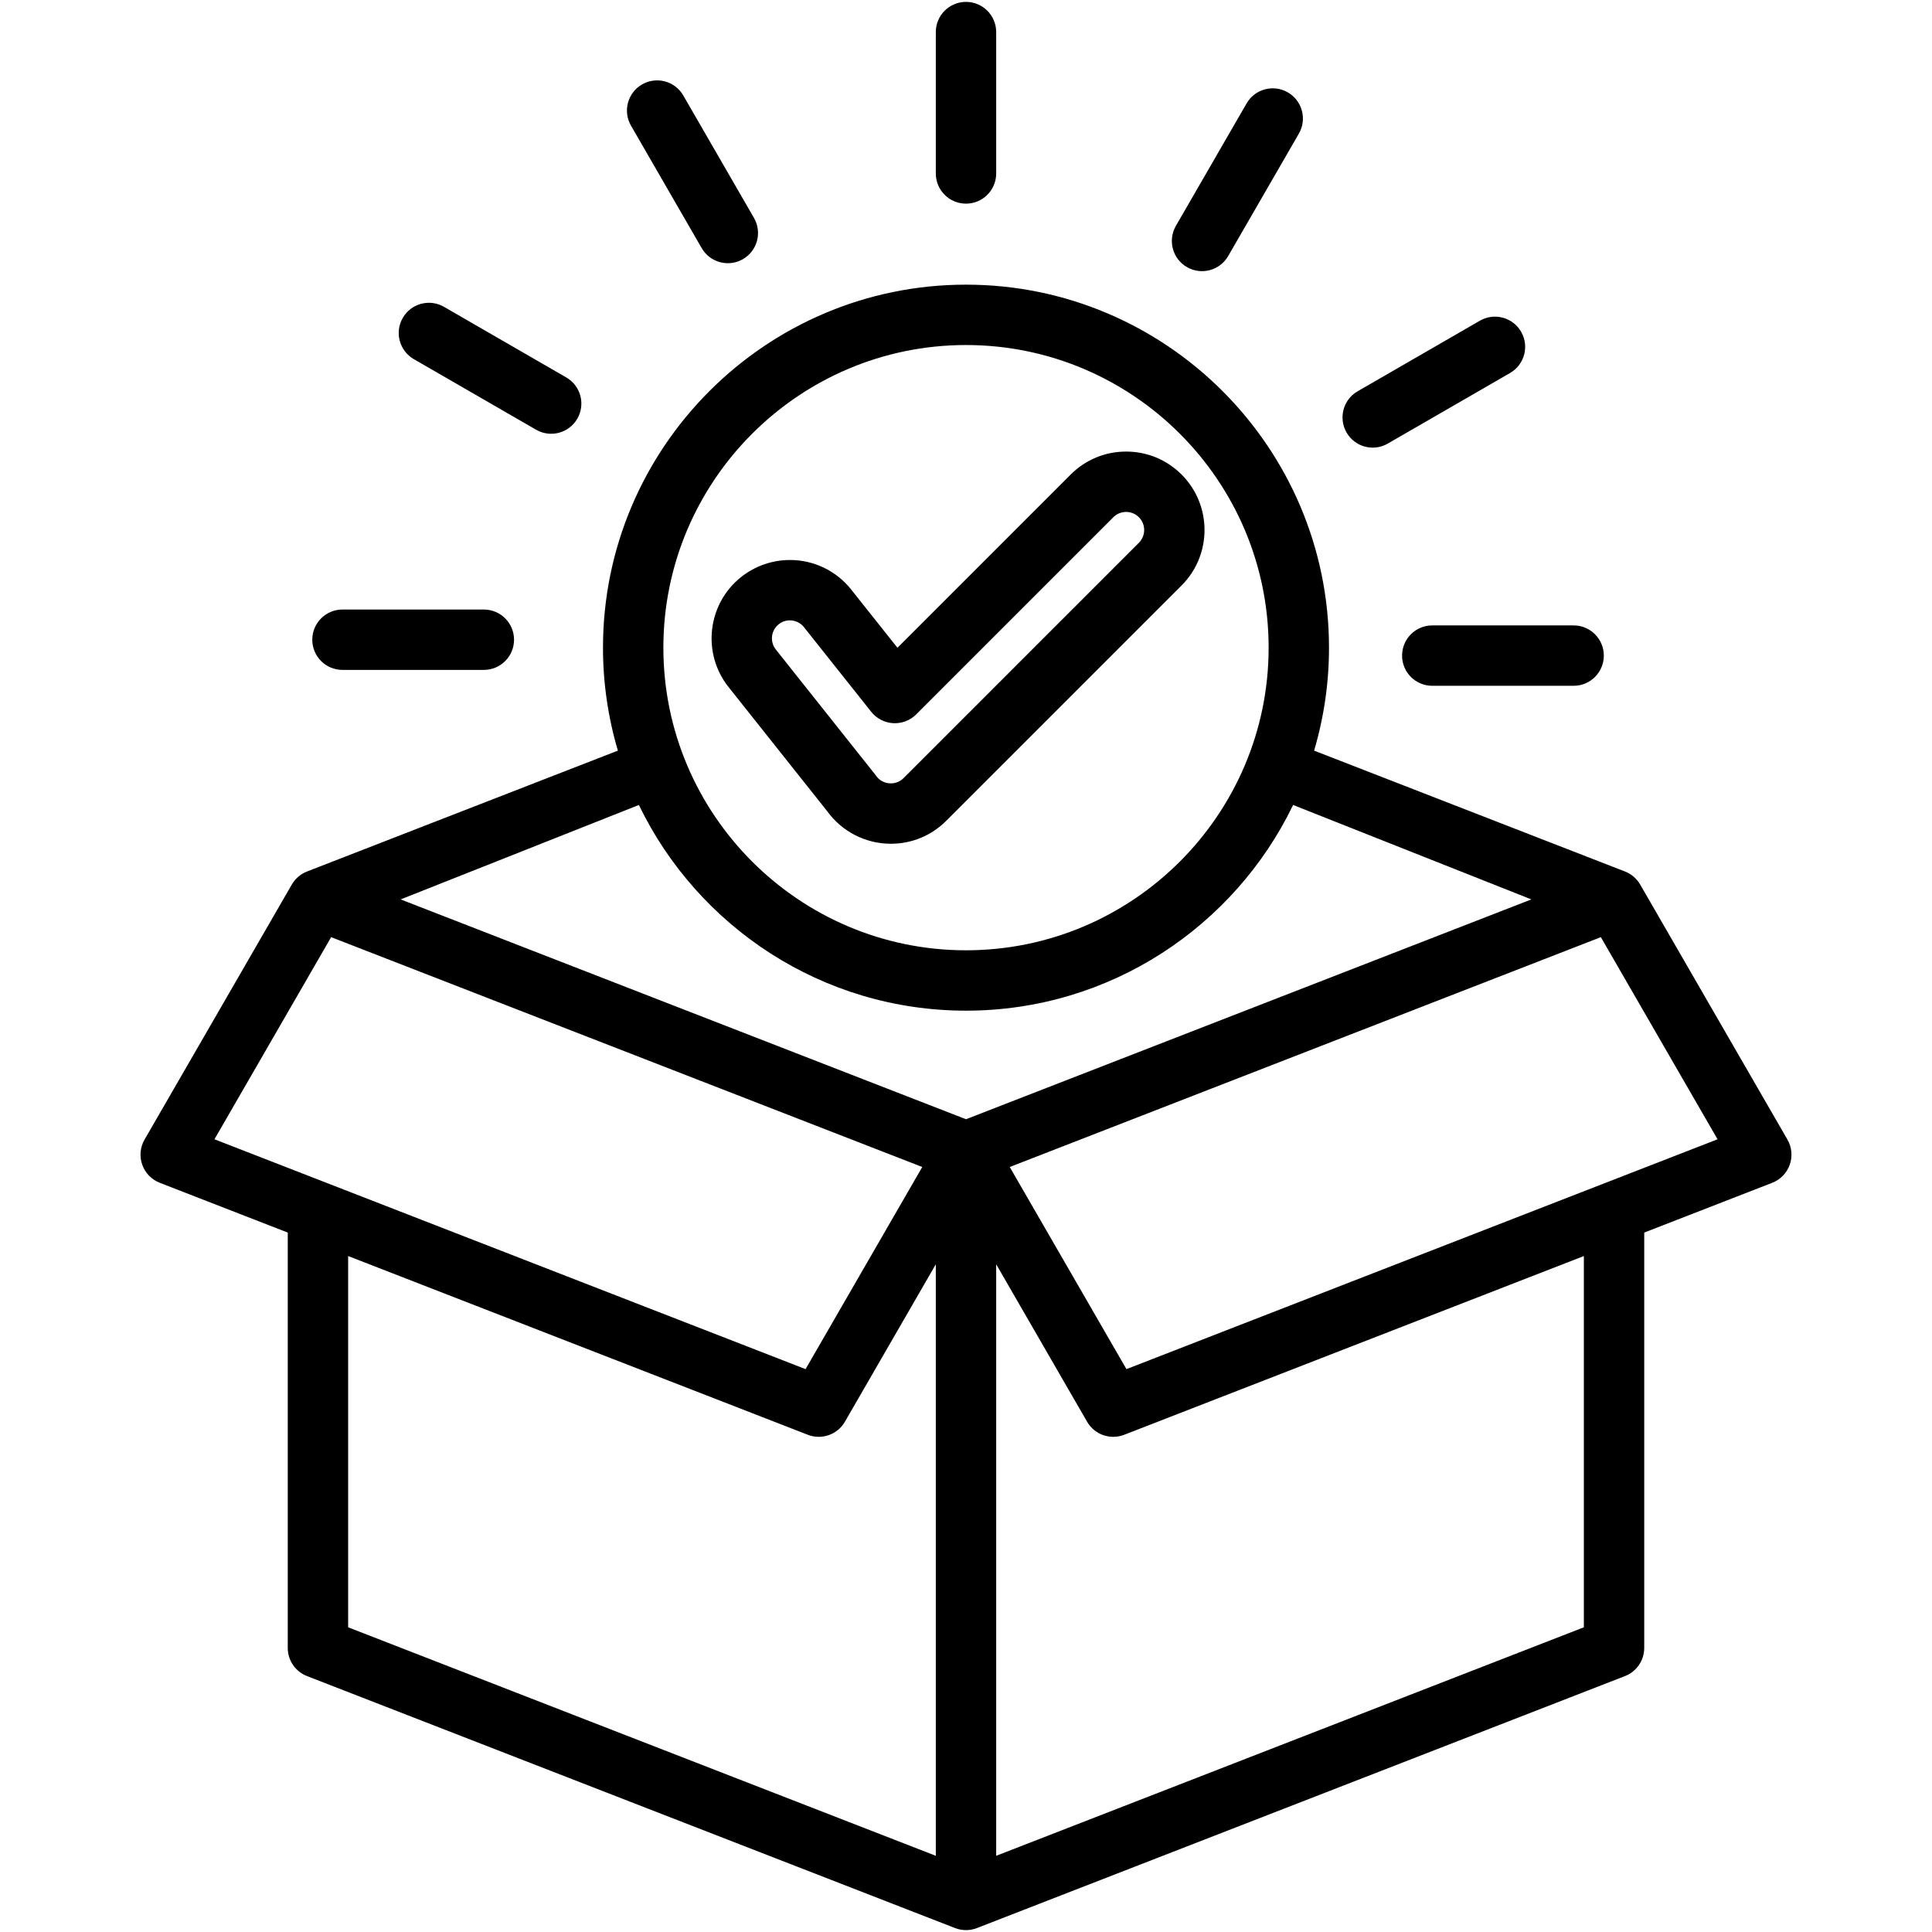
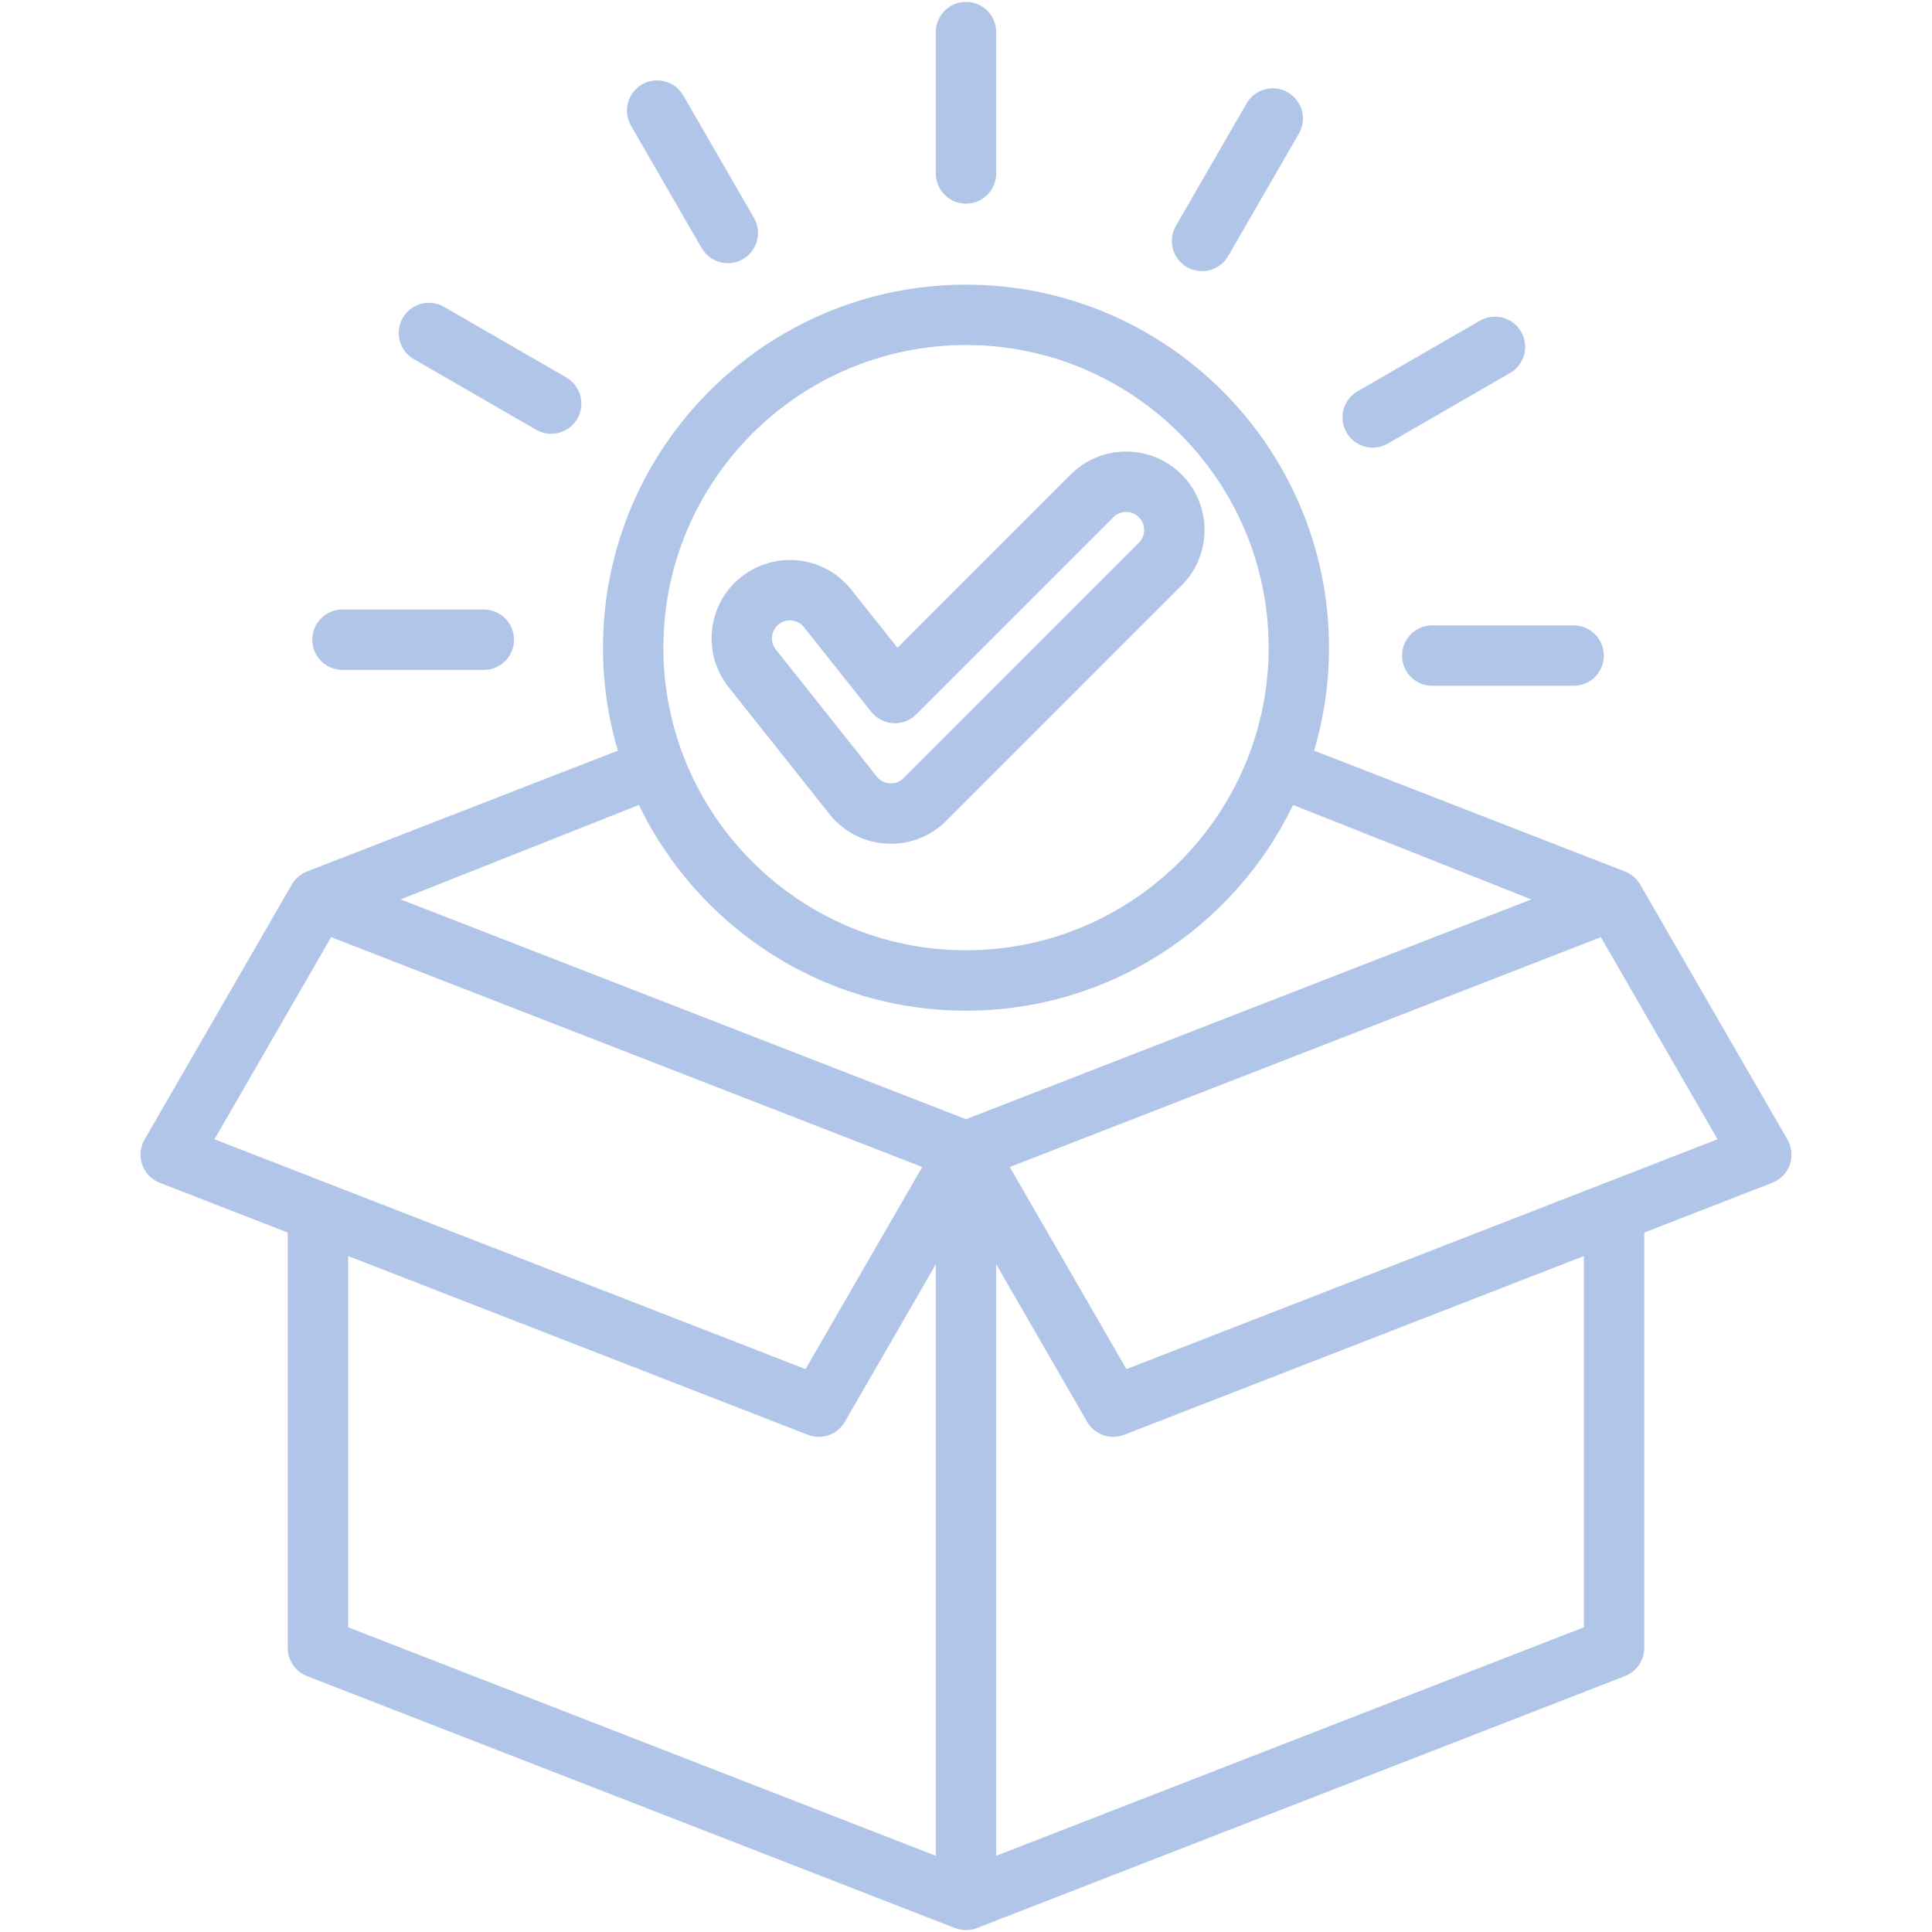
<svg xmlns="http://www.w3.org/2000/svg" version="1.1" width="512" height="512" x="0" y="0" viewBox="0 0 512 512" style="enable-background:new 0 0 512 512" xml:space="preserve" class="">
  <g>
-     <path d="m473.688 301.998-39.021-67.584a7.999 7.999 0 0 0-4.029-3.456l-82.387-32.034a95.923 95.923 0 0 0 3.948-27.287c0-53.045-43.155-96.2-96.2-96.2s-96.2 43.155-96.2 96.2a95.917 95.917 0 0 0 3.948 27.287L81.36 230.958a7.999 7.999 0 0 0-4.029 3.456L38.31 301.998a7.998 7.998 0 0 0 4.029 11.456l33.919 13.189v110.08a8 8 0 0 0 5.102 7.456l171.739 66.777a7.992 7.992 0 0 0 5.798 0l171.739-66.777a8 8 0 0 0 5.102-7.456v-110.08l33.919-13.189a7.997 7.997 0 0 0 4.647-4.802 7.99 7.99 0 0 0-.616-6.654zM256 91.437c44.223 0 80.2 35.978 80.2 80.2s-35.978 80.2-80.2 80.2-80.2-35.978-80.2-80.2 35.977-80.2 80.2-80.2zm0 176.4c38.118 0 71.129-22.285 86.689-54.511l63.135 25.026L256 296.608l-149.825-58.256 63.135-25.026c15.56 32.226 48.571 54.511 86.69 54.511zM56.831 301.921l30.926-53.564 156.651 60.911-30.926 53.565zm35.429 30.943 121.821 47.368a8.002 8.002 0 0 0 9.827-3.456L248 335.048v156.758L92.26 431.25zm327.48 98.386L264 491.806V335.048l24.092 41.729a8.001 8.001 0 0 0 9.827 3.456l121.821-47.368zm-121.222-68.417-30.927-53.565 156.652-60.911 30.926 53.564zm-62.423-139.23c5.538 0 10.75-2.162 14.675-6.087l62.364-62.363c8.103-8.104 8.103-21.29-.001-29.396-3.925-3.925-9.145-6.087-14.696-6.087s-10.771 2.162-14.697 6.087l-45.906 45.907-12.252-15.417a20.662 20.662 0 0 0-16.26-7.843 20.839 20.839 0 0 0-12.912 4.51c-8.96 7.125-10.454 20.211-3.332 29.17l26.103 32.848a20.827 20.827 0 0 0 16.914 8.671zm-29.73-58.165a4.71 4.71 0 0 1 2.956-1.035c1.465 0 2.826.656 3.734 1.798l17.83 22.438a8.001 8.001 0 0 0 11.92.68l52.247-52.248c.903-.904 2.105-1.401 3.384-1.401s2.479.498 3.382 1.4a4.793 4.793 0 0 1 .001 6.77l-62.363 62.363a4.67 4.67 0 0 1-3.363 1.4 4.762 4.762 0 0 1-3.955-2.057 7.715 7.715 0 0 0-.296-.397l-26.239-33.02a4.77 4.77 0 0 1 .762-6.691zM248 45.969V8.5a8 8 0 1 1 16 0v37.469a8 8 0 0 1-16 0zm-80.779-12.666a8 8 0 0 1 13.857-8l18.734 32.449a8 8 0 0 1-13.857 8zm-60.483 50.942a7.998 7.998 0 0 1 10.928-2.928l32.449 18.734a8 8 0 0 1-8 13.856l-32.449-18.734a8 8 0 0 1-2.928-10.928zm-23.98 85.286a8 8 0 0 1 8-8h37.468c4.419 0 8 3.582 8 8s-3.581 8-8 8H90.758a8 8 0 0 1-8-8zM311.624 59.857l18.734-32.449a7.998 7.998 0 0 1 10.928-2.928 8 8 0 0 1 2.929 10.928L325.48 67.857a7.998 7.998 0 0 1-10.929 2.928 8 8 0 0 1-2.927-10.928zm45.228 54.769a8 8 0 0 1 2.928-10.928l32.449-18.734a8 8 0 0 1 8 13.856l-32.449 18.734a7.996 7.996 0 0 1-10.928-2.928zm22.711 51.116h37.468c4.419 0 8 3.582 8 8s-3.581 8-8 8h-37.468a8 8 0 1 1 0-16z" fill="#000000" opacity="1" data-original="#000000" class="" />
+     <path d="m473.688 301.998-39.021-67.584a7.999 7.999 0 0 0-4.029-3.456l-82.387-32.034a95.923 95.923 0 0 0 3.948-27.287c0-53.045-43.155-96.2-96.2-96.2s-96.2 43.155-96.2 96.2a95.917 95.917 0 0 0 3.948 27.287L81.36 230.958a7.999 7.999 0 0 0-4.029 3.456L38.31 301.998a7.998 7.998 0 0 0 4.029 11.456l33.919 13.189v110.08a8 8 0 0 0 5.102 7.456l171.739 66.777a7.992 7.992 0 0 0 5.798 0l171.739-66.777a8 8 0 0 0 5.102-7.456v-110.08l33.919-13.189a7.997 7.997 0 0 0 4.647-4.802 7.99 7.99 0 0 0-.616-6.654zM256 91.437c44.223 0 80.2 35.978 80.2 80.2s-35.978 80.2-80.2 80.2-80.2-35.978-80.2-80.2 35.977-80.2 80.2-80.2zm0 176.4c38.118 0 71.129-22.285 86.689-54.511l63.135 25.026L256 296.608l-149.825-58.256 63.135-25.026c15.56 32.226 48.571 54.511 86.69 54.511zM56.831 301.921l30.926-53.564 156.651 60.911-30.926 53.565zm35.429 30.943 121.821 47.368a8.002 8.002 0 0 0 9.827-3.456L248 335.048v156.758L92.26 431.25zm327.48 98.386L264 491.806V335.048l24.092 41.729a8.001 8.001 0 0 0 9.827 3.456l121.821-47.368zm-121.222-68.417-30.927-53.565 156.652-60.911 30.926 53.564zm-62.423-139.23c5.538 0 10.75-2.162 14.675-6.087l62.364-62.363c8.103-8.104 8.103-21.29-.001-29.396-3.925-3.925-9.145-6.087-14.696-6.087s-10.771 2.162-14.697 6.087l-45.906 45.907-12.252-15.417a20.662 20.662 0 0 0-16.26-7.843 20.839 20.839 0 0 0-12.912 4.51c-8.96 7.125-10.454 20.211-3.332 29.17l26.103 32.848a20.827 20.827 0 0 0 16.914 8.671zm-29.73-58.165a4.71 4.71 0 0 1 2.956-1.035c1.465 0 2.826.656 3.734 1.798l17.83 22.438a8.001 8.001 0 0 0 11.92.68l52.247-52.248c.903-.904 2.105-1.401 3.384-1.401s2.479.498 3.382 1.4a4.793 4.793 0 0 1 .001 6.77l-62.363 62.363a4.67 4.67 0 0 1-3.363 1.4 4.762 4.762 0 0 1-3.955-2.057 7.715 7.715 0 0 0-.296-.397l-26.239-33.02a4.77 4.77 0 0 1 .762-6.691zM248 45.969V8.5a8 8 0 1 1 16 0v37.469a8 8 0 0 1-16 0zm-80.779-12.666a8 8 0 0 1 13.857-8l18.734 32.449a8 8 0 0 1-13.857 8zm-60.483 50.942a7.998 7.998 0 0 1 10.928-2.928l32.449 18.734a8 8 0 0 1-8 13.856l-32.449-18.734a8 8 0 0 1-2.928-10.928zm-23.98 85.286a8 8 0 0 1 8-8h37.468c4.419 0 8 3.582 8 8s-3.581 8-8 8H90.758a8 8 0 0 1-8-8zM311.624 59.857l18.734-32.449a7.998 7.998 0 0 1 10.928-2.928 8 8 0 0 1 2.929 10.928L325.48 67.857a7.998 7.998 0 0 1-10.929 2.928 8 8 0 0 1-2.927-10.928zm45.228 54.769a8 8 0 0 1 2.928-10.928l32.449-18.734a8 8 0 0 1 8 13.856l-32.449 18.734a7.996 7.996 0 0 1-10.928-2.928zm22.711 51.116h37.468c4.419 0 8 3.582 8 8s-3.581 8-8 8h-37.468a8 8 0 1 1 0-16z" fill="#B0C5E7" opacity="1" data-original="#B0C5E7" class="" />
  </g>
</svg>
